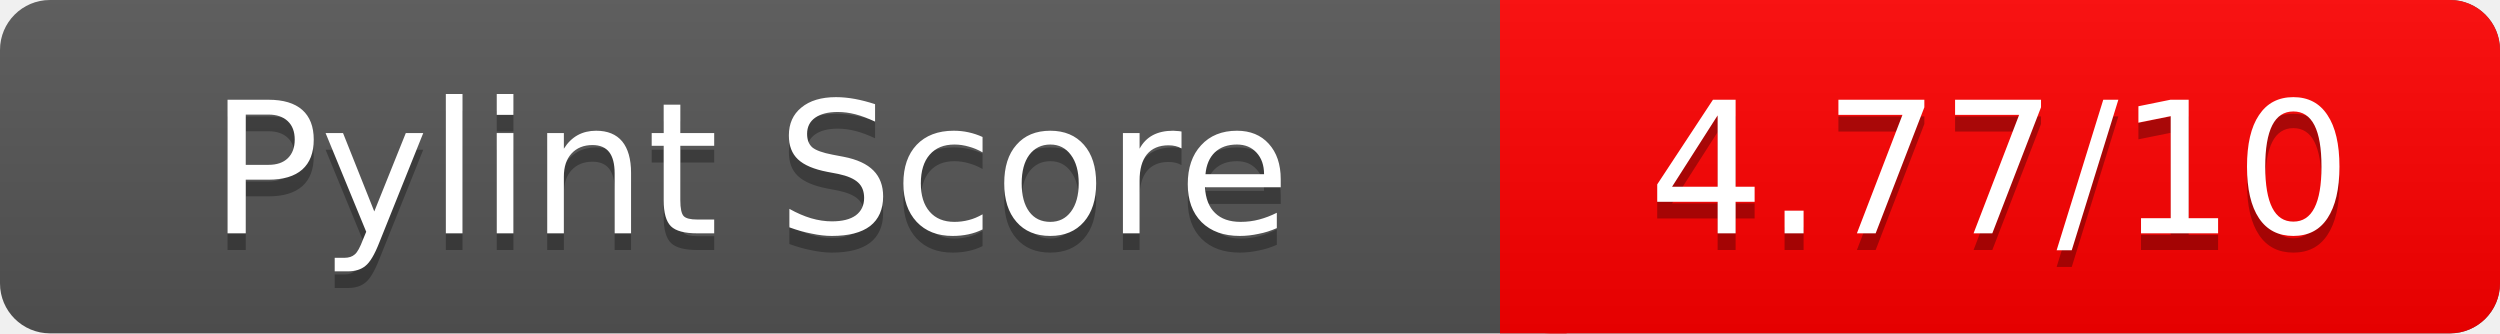
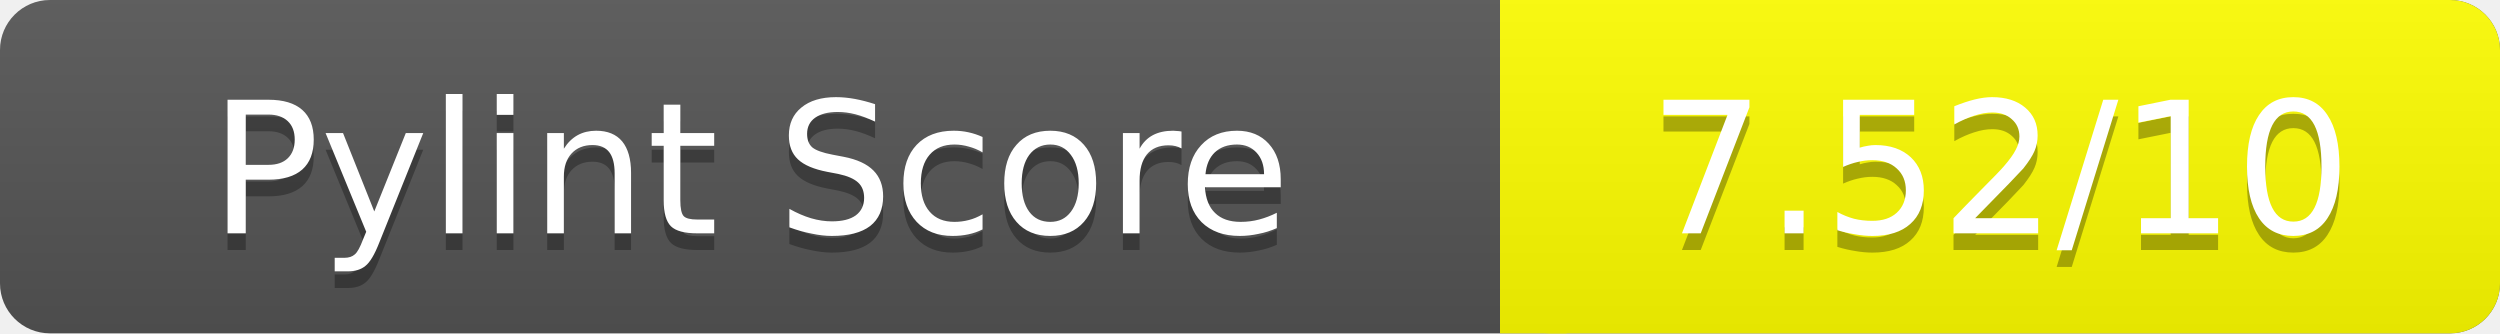
<svg xmlns="http://www.w3.org/2000/svg" width="150" height="20" role="img" aria-label="Pylint Score">
  <linearGradient id="a" x2="0" y2="100%">
    <stop offset="0" stop-color="#bbb" stop-opacity=".1" />
    <stop offset="1" stop-opacity=".1" />
  </linearGradient>
  <rect rx="3" width="150" height="20" fill="#555" />
-   <rect rx="3" x="90" width="60" height="20" fill="red" />
-   <path fill="red" d="M90 0h4v20h-4z" />
+   <rect rx="3" x="90" width="60" height="20" fill="yellow" />
+   <path fill="yellow" d="M90 0h4v20h-4z" />
  <rect rx="3" width="150" height="20" fill="url(#a)" />
  <g fill="#fff" text-anchor="middle" font-family="Verdana,DejaVu Sans,sans-serif" font-size="11">
    <text x="45" y="15" fill="#010101" fill-opacity=".3">Pylint Score</text>
    <text x="45" y="14">Pylint Score</text>
-     <text x="120" y="15" fill="#010101" fill-opacity=".3">4.77/10</text>
-     <text x="120" y="14">4.77/10</text>
+     <text x="120" y="15" fill="#010101" fill-opacity=".3">7.52/10</text>
+     <text x="120" y="14">7.52/10</text>
  </g>
</svg>
